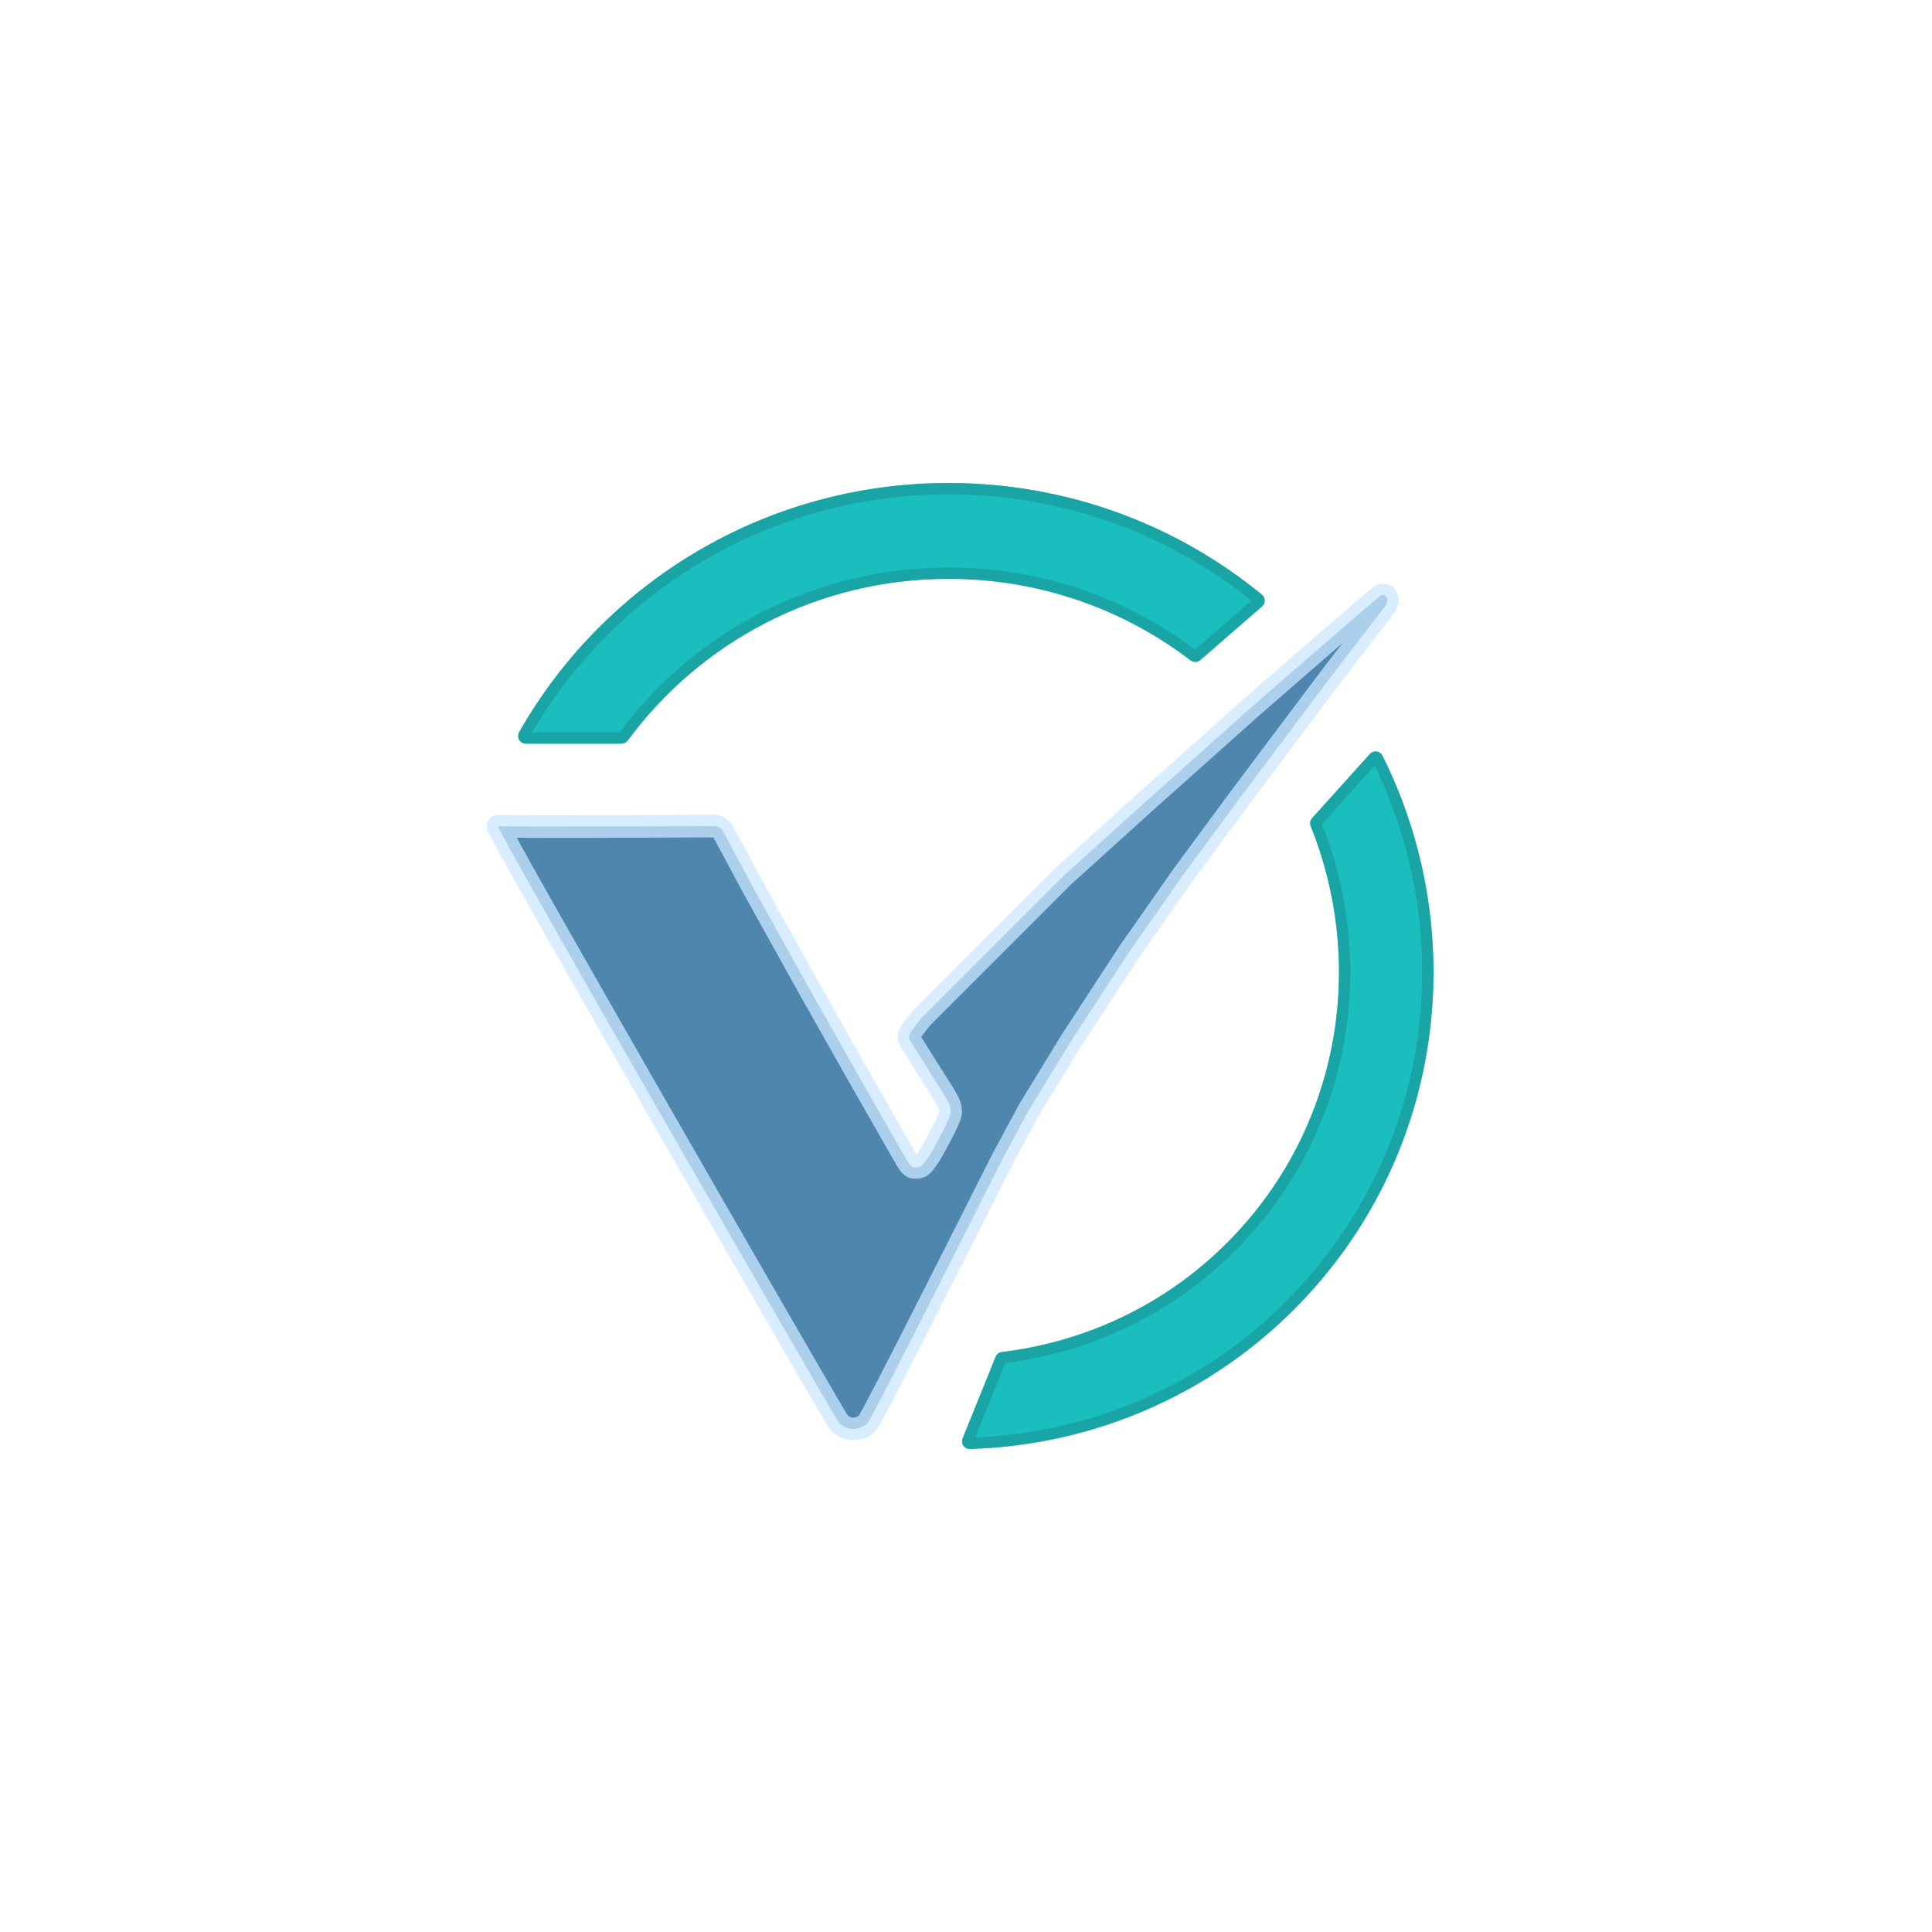
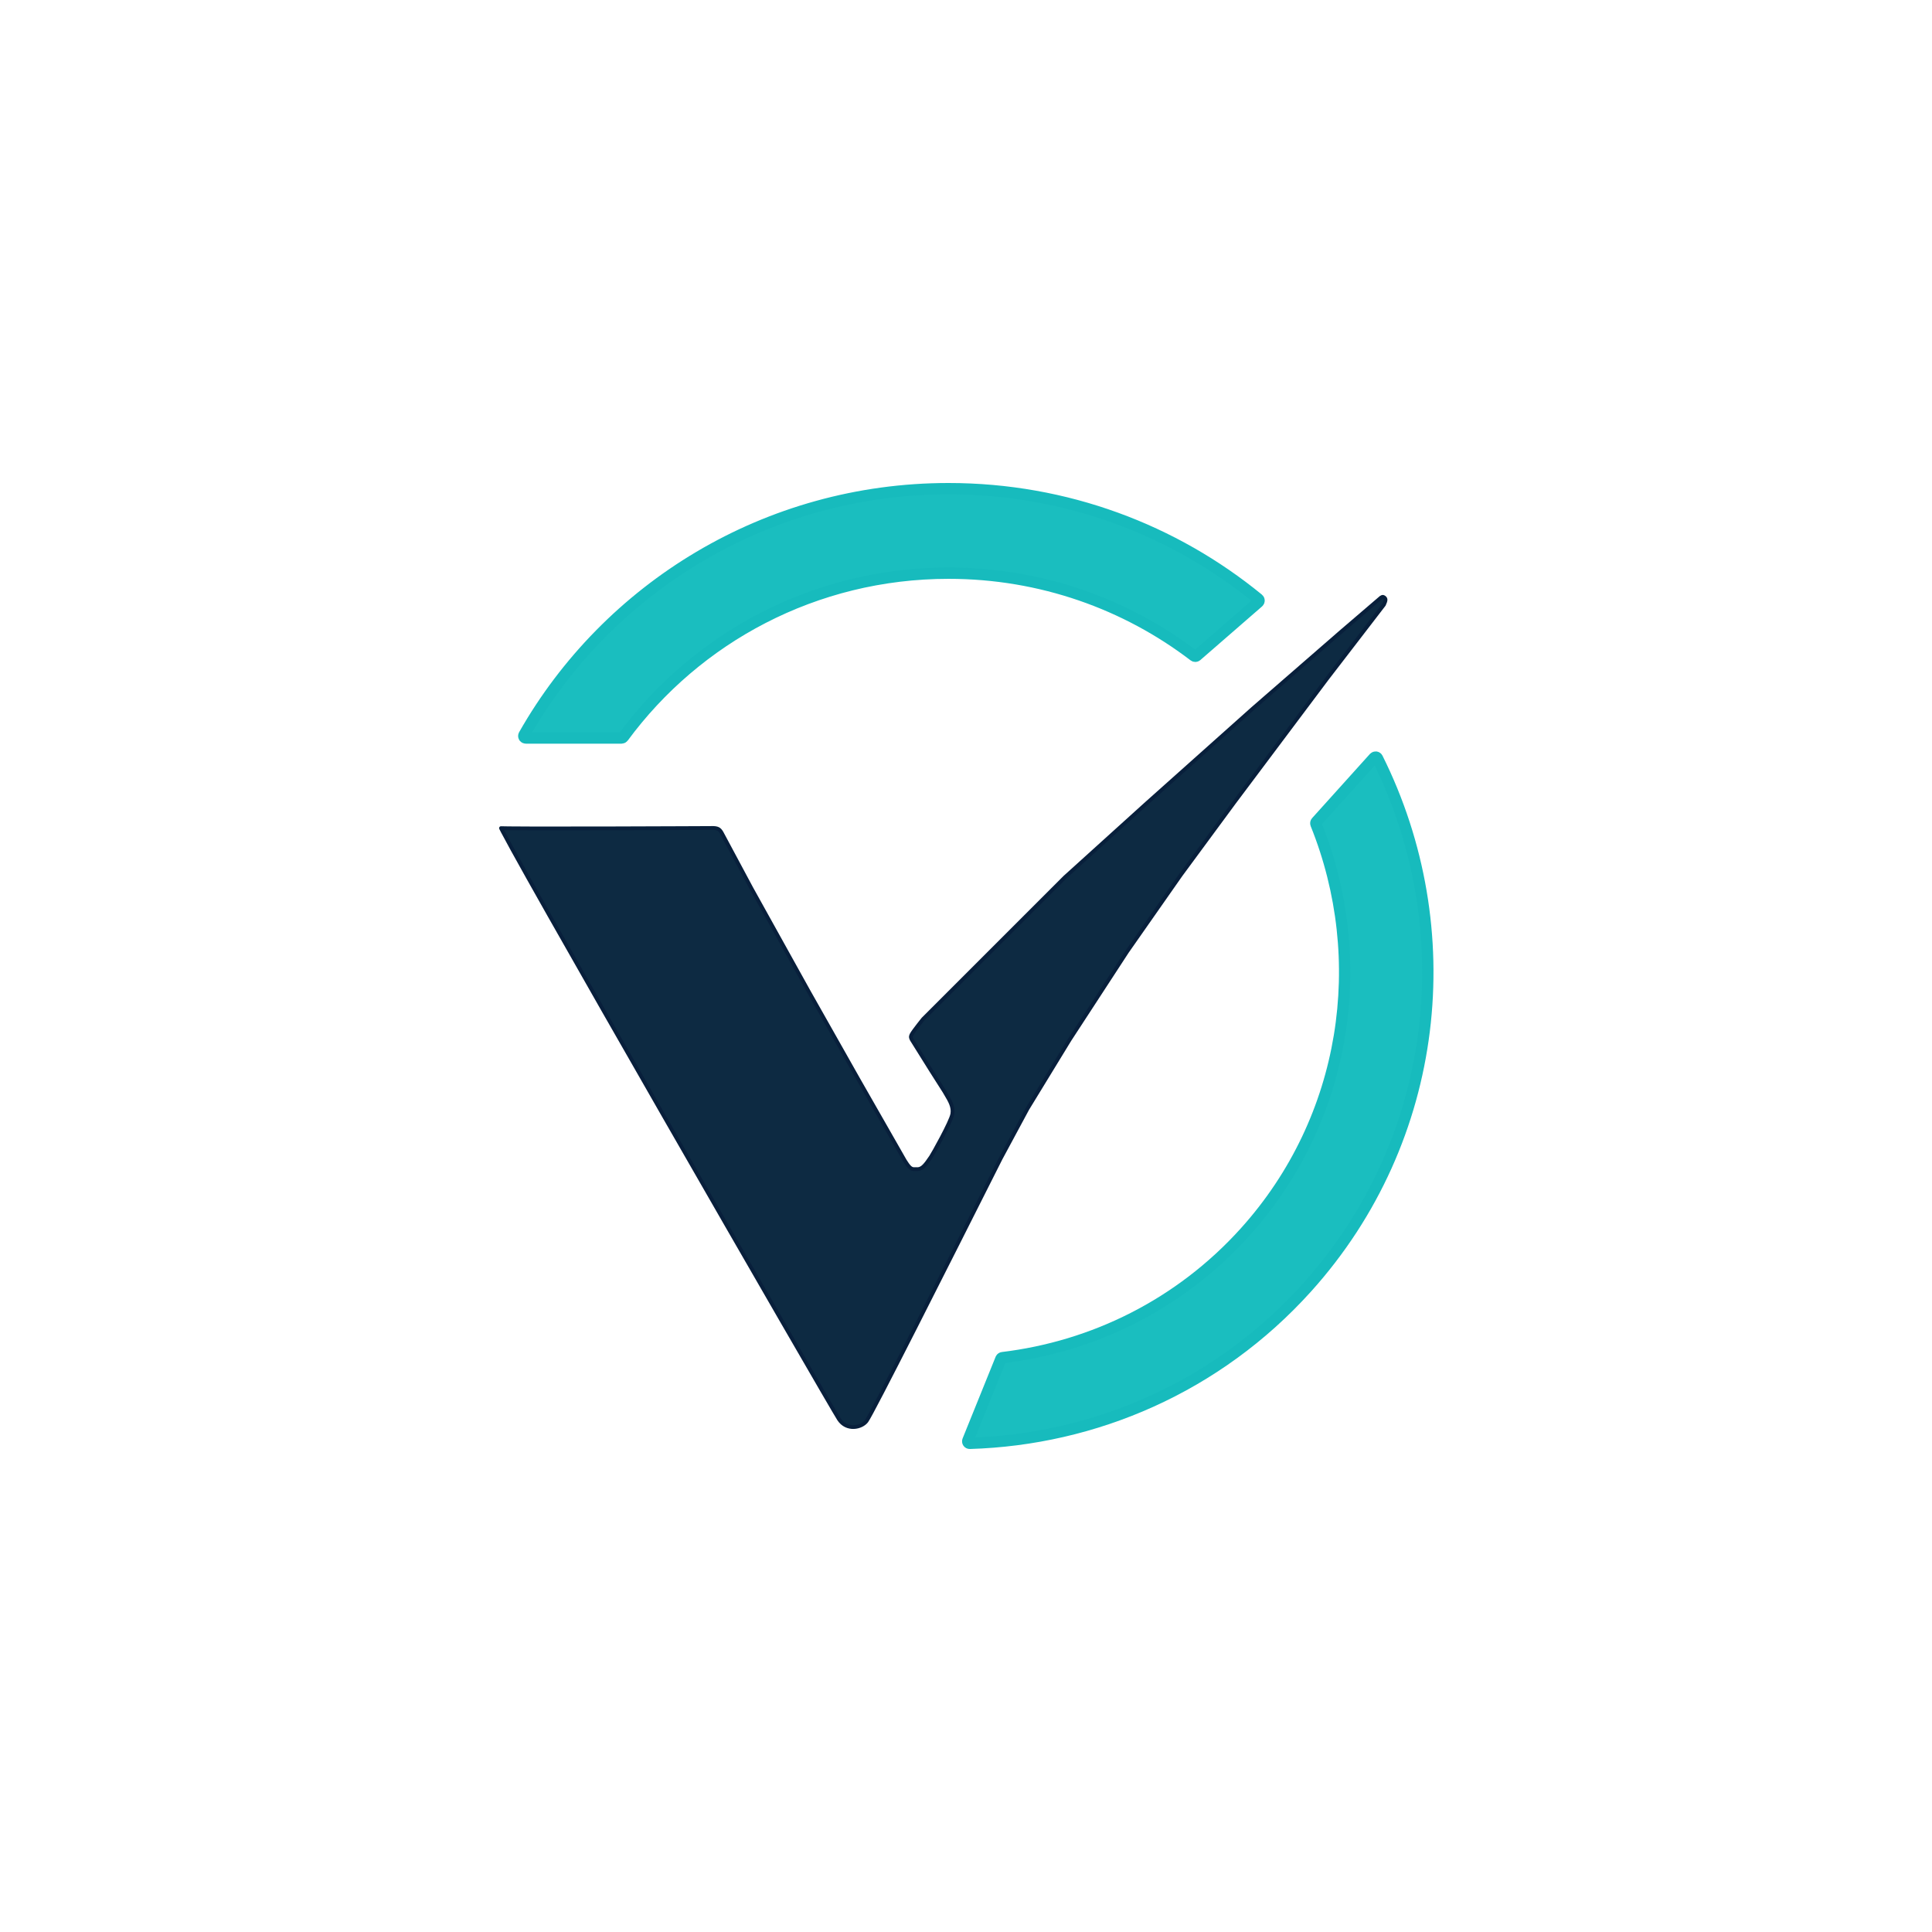
<svg xmlns="http://www.w3.org/2000/svg" width="512" height="512" viewBox="0 0 512 512" fill="none">
-   <path fill-rule="evenodd" clip-rule="evenodd" d="M132.014 218.921C130.726 218.641 219.663 372.959 221.92 376.383C224.177 379.807 228.523 378.923 230.047 376.891C231.57 374.859 250.883 336.508 265.602 307.303L272.714 294.097L283.888 275.811L299.127 252.446L313.349 232.128L327.571 212.826L339.762 196.572L351.952 180.318L362.111 167.111L367.191 160.508C367.82 159.185 367.864 158.555 367.191 157.968C366.638 157.562 366.303 157.549 365.667 157.968L355 167.111L331.635 187.429L303.19 212.826L281.856 232.128L261.539 252.446L244.269 269.716C244.269 269.716 241.815 272.74 241.221 273.779C240.677 274.731 240.922 275.217 241.157 275.683C241.179 275.725 241.201 275.769 241.221 275.811L246.301 283.938L249.856 289.525C250.009 289.792 250.162 290.05 250.311 290.302C251.318 292.009 252.159 293.432 251.888 295.113C251.577 297.041 246.706 305.725 246.301 306.287C244.804 308.528 244.122 309.243 243.253 309.335H242.237C241.636 309.347 241.181 308.86 240.205 307.303L228.015 285.97L214.808 262.604L199.57 235.176L191.951 220.953C191.229 219.511 190.656 218.983 189.107 218.921C189.107 218.921 133.301 219.202 132.014 218.921Z" fill="#4E86AE" stroke="#CAE7FF" stroke-opacity="0.75" stroke-width="6" stroke-linejoin="round" />
-   <path d="M364.829 199.15C365.494 199.241 366.072 199.655 366.372 200.256C389.132 245.869 383.364 302.399 347.441 342.265C323.394 368.949 290.496 382.988 257.045 383.999C256.359 384.02 255.708 383.693 255.316 383.13C254.923 382.567 254.842 381.844 255.099 381.207L263.853 359.556L263.91 359.429C264.21 358.811 264.806 358.383 265.494 358.3C289.144 355.455 311.793 344.431 328.832 325.522C355.645 295.767 361.577 254.232 347.345 218.929C347.055 218.209 347.201 217.386 347.72 216.809L363.045 199.803L363.132 199.713C363.579 199.275 364.204 199.065 364.829 199.15Z" fill="#1ABEBF" />
-   <path d="M364.626 200.636C364.8 200.66 364.952 200.769 365.03 200.926C387.527 246.013 381.818 301.874 346.326 341.26C322.567 367.627 290.061 381.501 256.999 382.5C256.819 382.505 256.649 382.419 256.547 382.273C256.445 382.126 256.423 381.936 256.49 381.769L265.235 360.138L265.265 360.073C265.345 359.918 265.498 359.811 265.674 359.79C289.667 356.903 312.654 345.716 329.946 326.526C357.161 296.325 363.172 254.177 348.736 218.368C348.661 218.179 348.699 217.964 348.835 217.813L364.15 200.817L364.183 200.784C364.3 200.669 364.463 200.614 364.626 200.636Z" stroke="#1A9394" stroke-opacity="0.6" stroke-width="3" />
-   <path d="M251.38 128C282.924 128 311.862 139.105 334.429 157.589C334.892 157.968 335.165 158.532 335.174 159.13C335.182 159.729 334.927 160.301 334.475 160.694L318.095 174.932C317.367 175.565 316.295 175.598 315.529 175.012C297.799 161.468 275.569 153.397 251.38 153.397C216.371 153.397 185.457 170.305 166.363 196.253C165.98 196.773 165.373 197.08 164.726 197.08H139.334C138.611 197.08 137.942 196.695 137.578 196.07C137.215 195.445 137.211 194.674 137.567 194.045C159.949 154.624 202.532 128 251.38 128Z" fill="#1ABEBF" />
-   <path d="M251.38 129.5C282.566 129.5 311.17 140.477 333.478 158.749C333.6 158.849 333.671 158.996 333.674 159.152C333.676 159.309 333.609 159.459 333.491 159.562L317.111 173.8C316.922 173.965 316.641 173.974 316.439 173.82C298.457 160.082 275.908 151.897 251.38 151.897C215.877 151.898 184.521 169.045 165.155 195.363C165.055 195.499 164.896 195.58 164.727 195.58H139.334C139.169 195.58 139.014 195.503 138.914 195.374L138.875 195.315C138.78 195.152 138.779 194.951 138.872 194.786C160.995 155.819 203.09 129.5 251.38 129.5Z" stroke="#1A9394" stroke-opacity="0.6" stroke-width="3" />
+   <path d="M366.457 158.159C366.528 158.159 366.64 158.187 366.879 158.361C367.115 158.572 367.183 158.741 367.18 158.956C367.176 159.228 367.056 159.617 366.759 160.249L361.715 166.806L351.556 180.013L351.553 180.018L339.362 196.272L327.171 212.526L327.169 212.53L312.946 231.832L312.939 231.841L298.717 252.159L298.708 252.172L283.47 275.538L283.462 275.55L272.287 293.836L272.273 293.86L265.162 307.066L265.156 307.079C257.796 321.681 249.289 338.569 242.431 352.06C239.002 358.806 235.985 364.702 233.731 369.038C232.605 371.205 231.669 372.981 230.969 374.278C230.257 375.595 229.809 376.375 229.646 376.591C228.989 377.467 227.674 378.14 226.243 378.183C224.839 378.225 223.36 377.661 222.337 376.108C221.218 374.41 198.434 334.999 176.071 296.014C164.894 276.528 153.828 257.159 145.637 242.679C141.541 235.439 138.164 229.422 135.853 225.225C134.696 223.126 133.809 221.485 133.23 220.374C133.041 220.011 132.887 219.706 132.768 219.463C132.796 219.464 132.824 219.466 132.854 219.467C133.337 219.481 134.006 219.493 134.831 219.502C136.483 219.522 138.77 219.534 141.477 219.54C146.891 219.554 153.988 219.544 161.044 219.527C168.1 219.509 175.117 219.483 180.369 219.461C182.995 219.45 185.18 219.44 186.709 219.433C187.473 219.43 188.073 219.426 188.482 219.424C188.687 219.423 188.844 219.423 188.949 219.422C189.002 219.422 189.042 219.421 189.068 219.421H189.087C189.809 219.45 190.225 219.584 190.539 219.82C190.868 220.066 191.149 220.469 191.504 221.177L191.51 221.189L199.129 235.412L199.133 235.418L214.371 262.847L214.373 262.85L227.579 286.215L227.581 286.218L239.771 307.551C239.775 307.557 239.778 307.563 239.781 307.569C240.268 308.345 240.652 308.9 241.006 309.258C241.377 309.634 241.763 309.84 242.237 309.833V309.835H243.253C243.27 309.835 243.288 309.834 243.306 309.832C243.89 309.771 244.379 309.492 244.896 308.969C245.4 308.461 245.969 307.684 246.717 306.565L246.716 306.564C246.85 306.372 247.241 305.704 247.737 304.82C248.258 303.893 248.916 302.69 249.572 301.445C250.228 300.2 250.883 298.908 251.395 297.803C251.65 297.251 251.873 296.741 252.042 296.304C252.208 295.876 252.334 295.488 252.382 295.192C252.686 293.302 251.726 291.716 250.741 290.048C250.592 289.796 250.442 289.539 250.29 289.276L250.278 289.257L246.723 283.669L241.657 275.566C241.639 275.529 241.621 275.491 241.604 275.457C241.482 275.217 241.41 275.062 241.396 274.875C241.382 274.702 241.418 274.441 241.655 274.027C241.931 273.544 242.669 272.559 243.363 271.665C243.705 271.224 244.028 270.815 244.267 270.516C244.386 270.367 244.484 270.246 244.552 270.162C244.586 270.119 244.612 270.086 244.63 270.064C244.635 270.058 244.638 270.053 244.642 270.048L261.893 252.799L282.202 232.489L303.523 213.199L331.968 187.802L331.967 187.801L355.328 167.489L355.327 167.488L365.963 158.373C366.244 158.19 366.379 158.158 366.457 158.159Z" fill="#0D2A42" stroke="#081F3B" stroke-linejoin="round" />
+   <path d="M364.626 200.636C364.8 200.66 364.952 200.769 365.03 200.926C387.527 246.013 381.818 301.874 346.326 341.26C322.567 367.627 290.061 381.501 256.999 382.5C256.819 382.505 256.649 382.419 256.547 382.273C256.445 382.126 256.423 381.936 256.49 381.769L265.235 360.138L265.265 360.073C265.345 359.918 265.498 359.811 265.674 359.79C289.667 356.903 312.654 345.716 329.946 326.526C357.161 296.325 363.172 254.177 348.736 218.368C348.661 218.179 348.699 217.964 348.835 217.813L364.149 200.817L364.183 200.784C364.299 200.669 364.463 200.614 364.626 200.636Z" fill="#1ABEBF" stroke="#17BBBD" stroke-width="3" />
+   <path d="M251.38 129.5C282.566 129.5 311.17 140.477 333.478 158.749C333.6 158.849 333.672 158.996 333.674 159.152C333.676 159.309 333.609 159.459 333.491 159.562L317.111 173.8C316.922 173.965 316.641 173.974 316.439 173.82C298.457 160.082 275.908 151.897 251.38 151.897C215.877 151.898 184.521 169.045 165.155 195.363C165.055 195.499 164.896 195.58 164.727 195.58H139.334C139.169 195.58 139.014 195.503 138.914 195.374L138.875 195.315C138.78 195.152 138.779 194.951 138.872 194.786C160.995 155.819 203.09 129.5 251.38 129.5Z" fill="#1ABEBF" stroke="#17BBBD" stroke-width="3" />
</svg>
